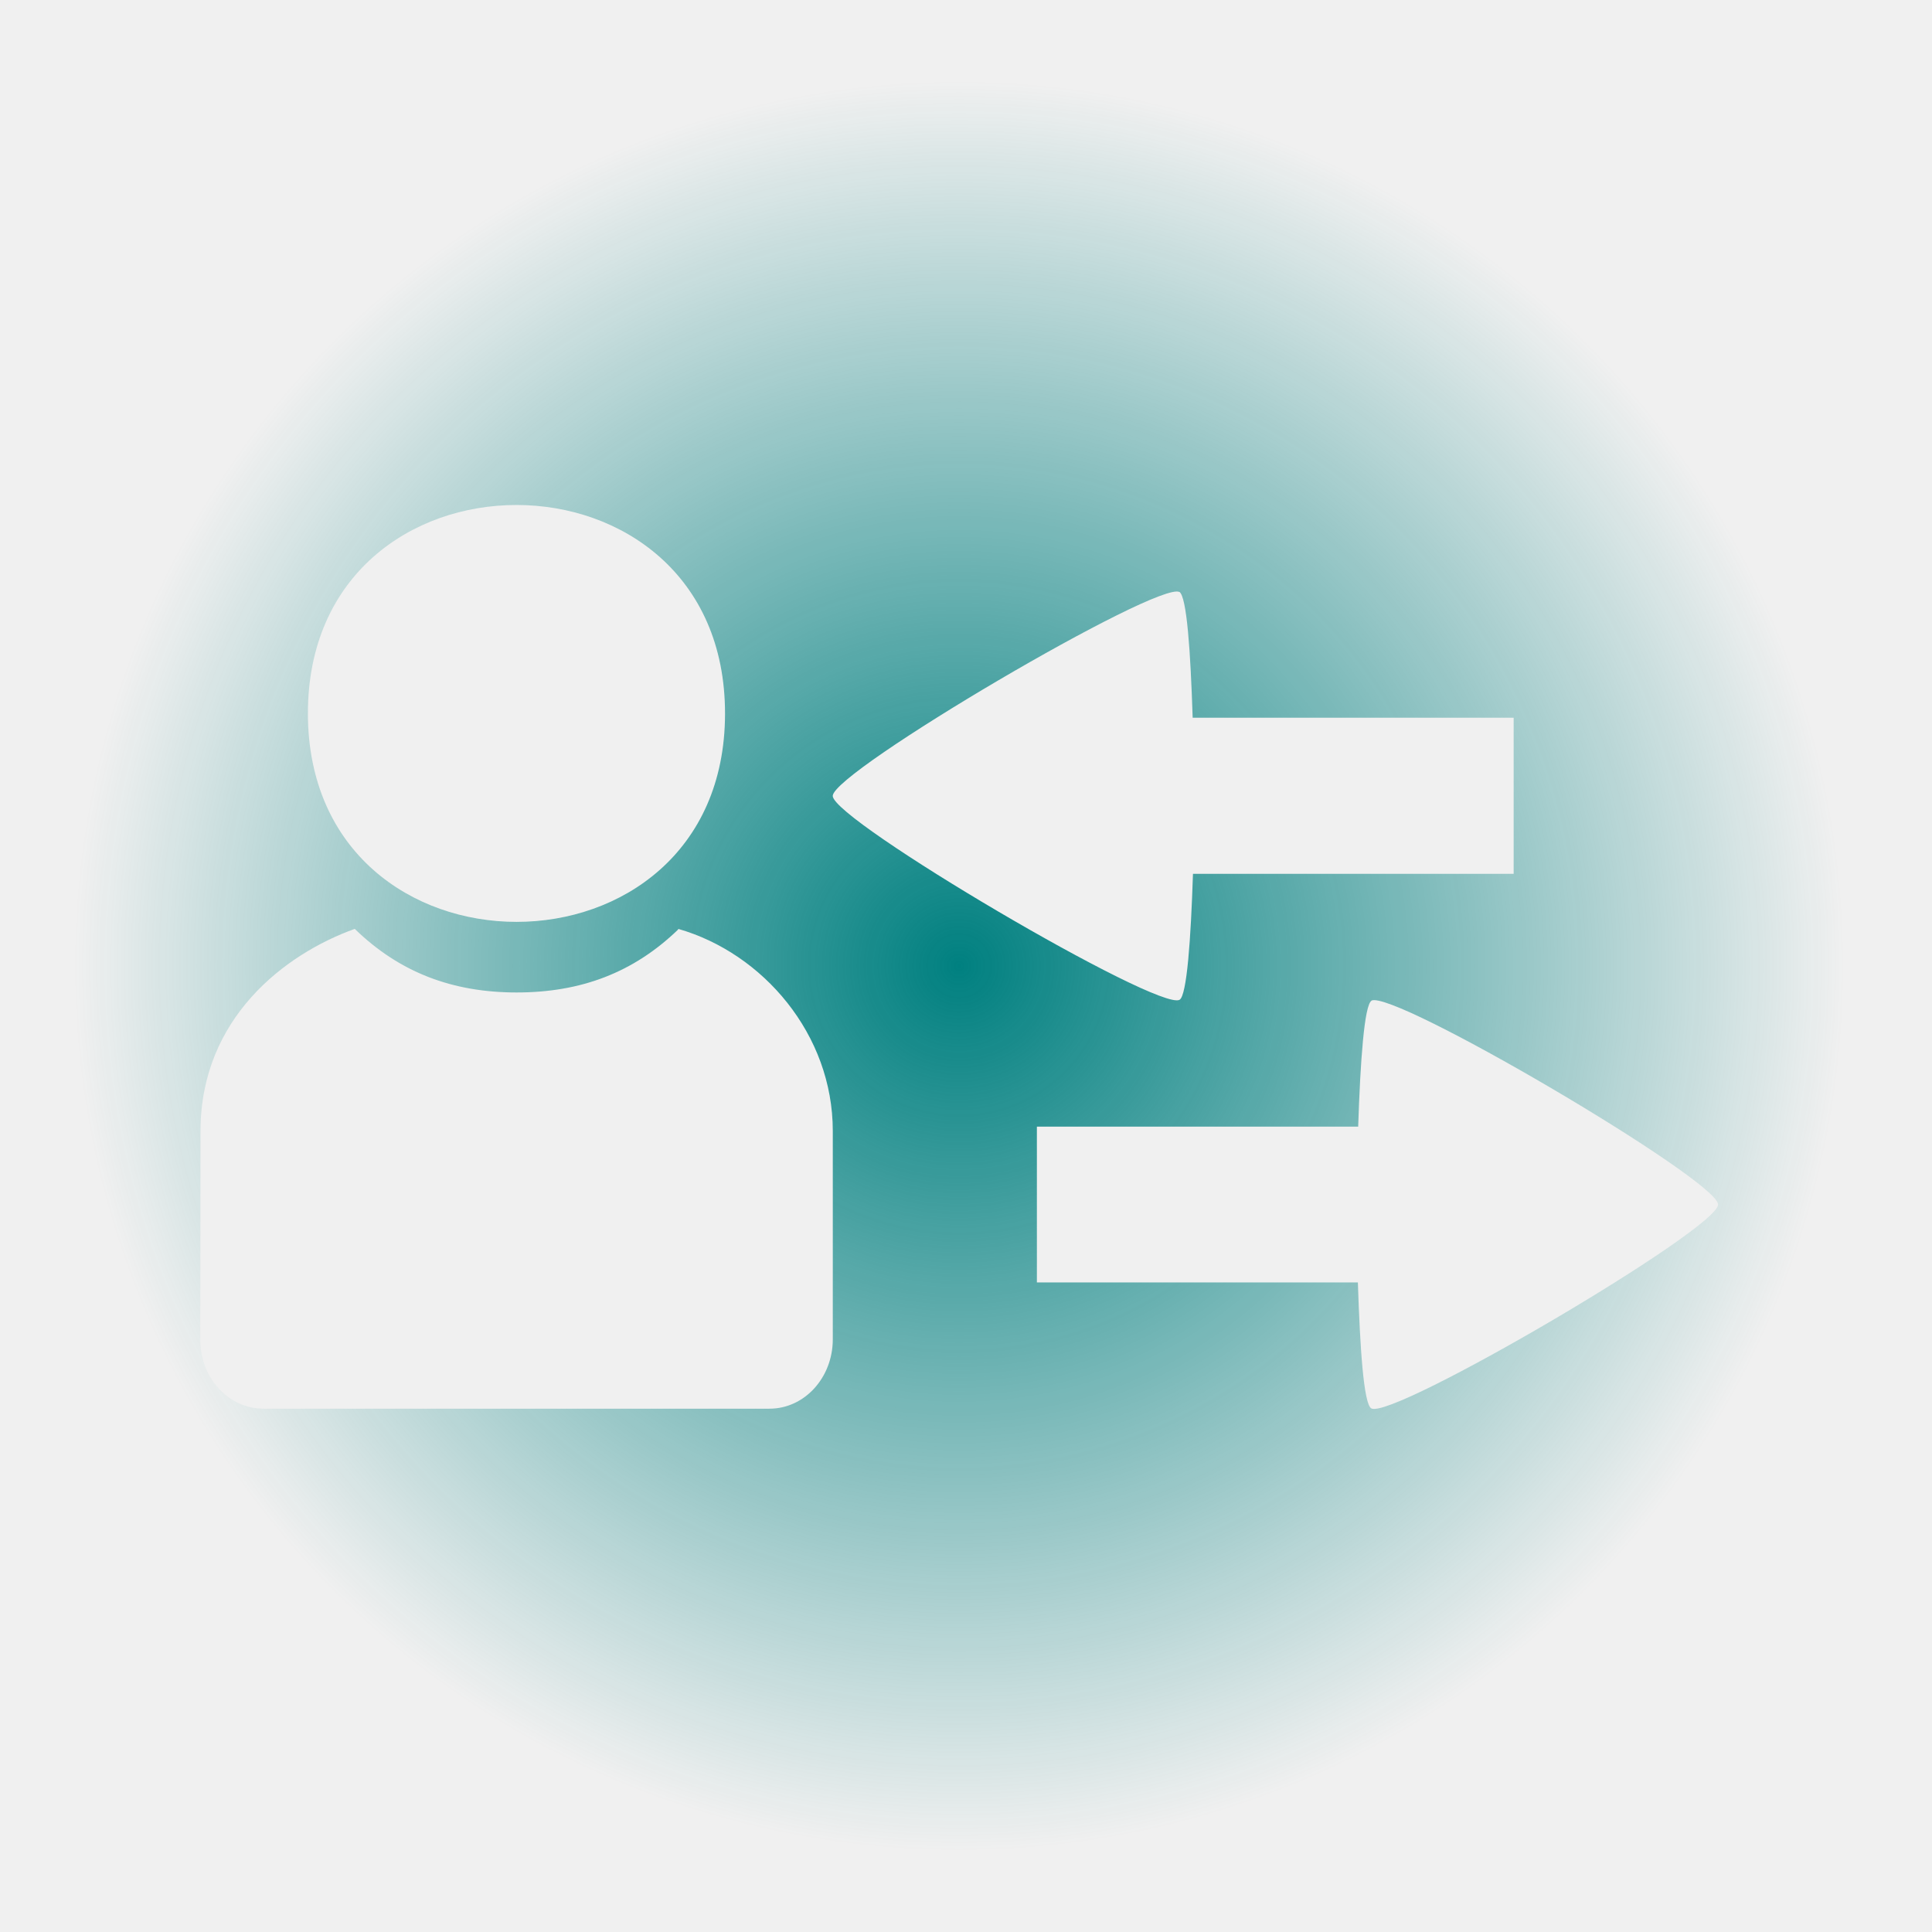
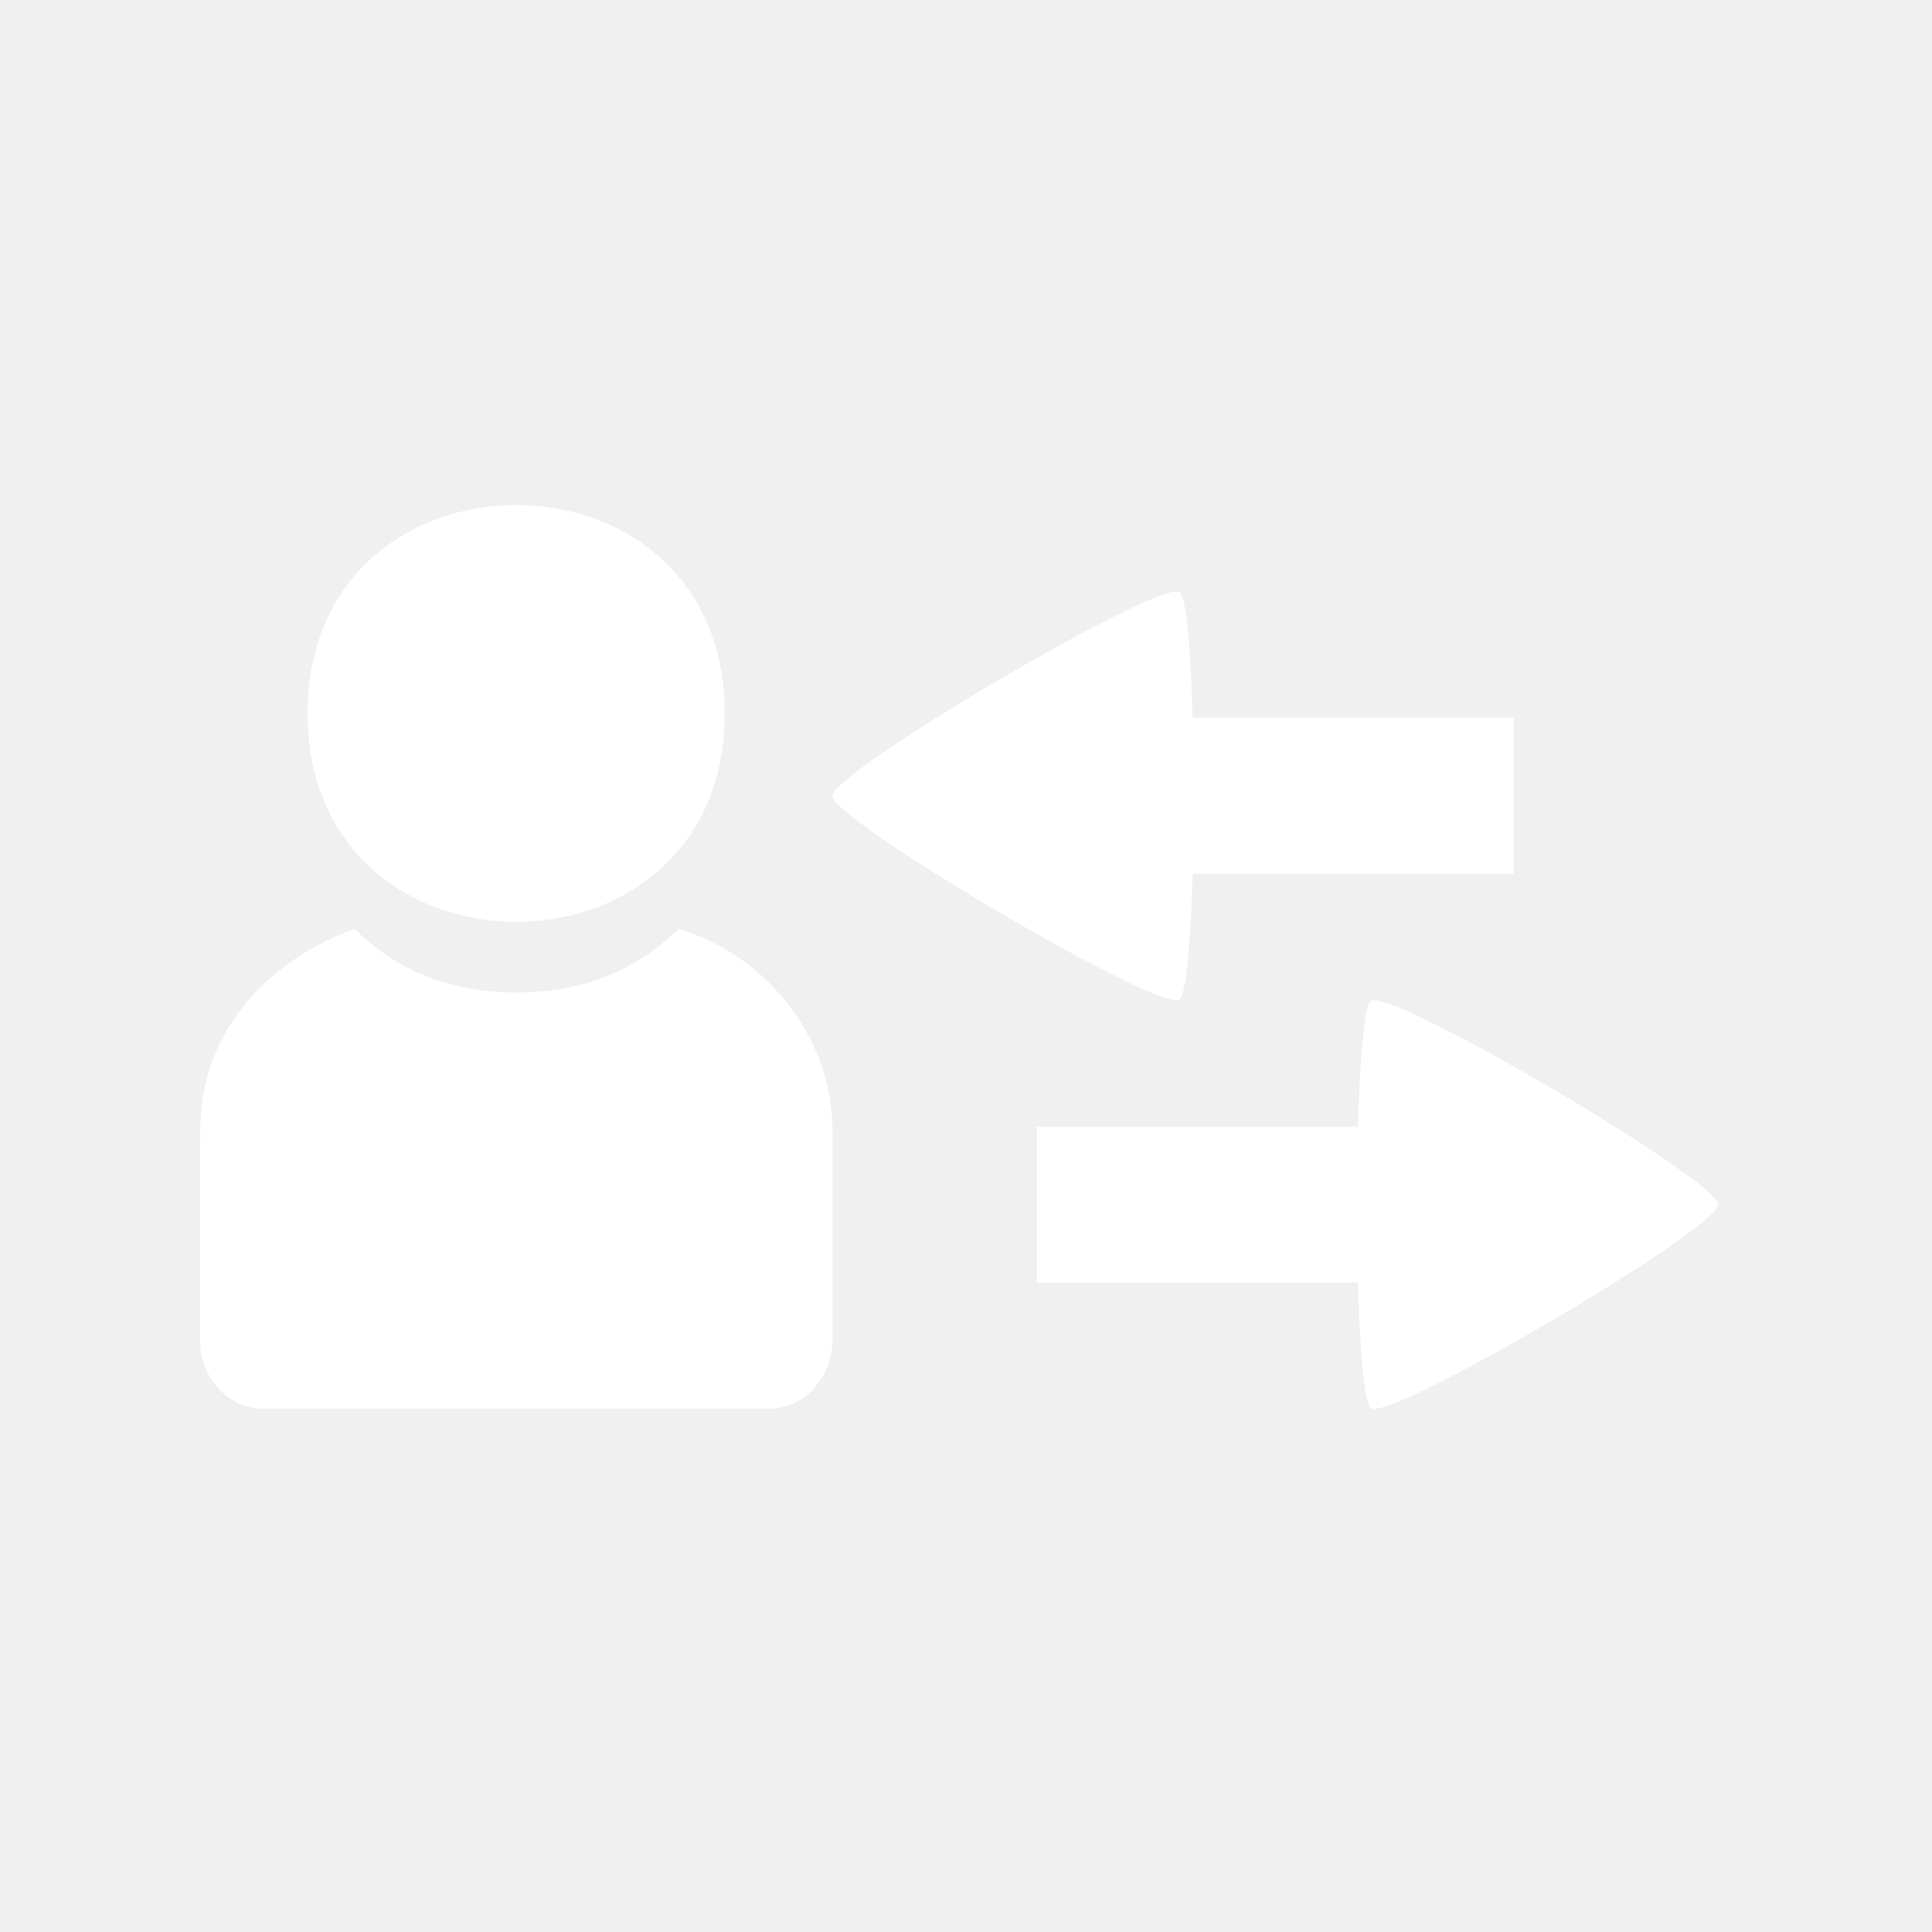
- <svg xmlns="http://www.w3.org/2000/svg" xmlns:xlink="http://www.w3.org/1999/xlink" width="6.35mm" height="6.35mm" viewBox="0 0 6.35 6.35" version="1.1" id="svg3424">
-   <defs id="defs3418">
-     <radialGradient gradientTransform="matrix(0.2645833,0,0,0.2645833,-20.72727,17.19367)" xlink:href="#linearGradient908" id="radialGradient910" cx="102" cy="12" fx="102" fy="12" r="11" gradientUnits="userSpaceOnUse" />
-     <linearGradient id="linearGradient908">
-       <stop style="stop-color:#008080;stop-opacity:1;" offset="0" id="stop904" />
-       <stop style="stop-color:#008080;stop-opacity:0;" offset="1" id="stop906" />
-     </linearGradient>
-   </defs>
+ <svg xmlns="http://www.w3.org/2000/svg" width="6.35mm" height="6.35mm" viewBox="0 0 6.35 6.35" version="1.1" id="svg3424">
+   <defs id="defs3418" />
  <g id="layer1" transform="translate(-3.108001,-17.194)">
    <rect y="17.194" x="3.108" height="6.35" width="6.35" id="rect4570-7-1" style="color:#000000;display:inline;overflow:visible;visibility:visible;opacity:0.01;fill:#000000;fill-opacity:0.004;stroke:none;stroke-width:1.323;marker:none;enable-background:accumulate" />
-     <path d="m 4.144,17.458 h 4.233 c 0.529,0 0.794,0.265 0.794,0.794 v 4.233 c 0,0.529 -0.265,0.794 -0.794,0.794 H 4.144 c -0.529,0 -0.794,-0.265 -0.794,-0.794 v -4.233 c 0,-0.529 0.265,-0.794 0.794,-0.794 z m 1.193,2.791 c -0.147,0.142 -0.32,0.207 -0.531,0.207 -0.211,0 -0.385,-0.066 -0.532,-0.209 -0.231,0.083 -0.506,0.294 -0.507,0.663 l -8.202e-4,0.688 c 0,0.125 0.093,0.226 0.208,0.226 h 1.663 c 0.115,0 0.208,-0.102 0.208,-0.228 v -0.685 c 0,-0.317 -0.229,-0.584 -0.508,-0.664 z m 0.154,-0.709 c -0.001,0.912 -1.369,0.912 -1.371,0 -0.001,-0.915 1.372,-0.915 1.371,0 z m 1.494,-0.4 c -0.068,-0.04 -1.14,0.59 -1.14,0.67 0,0.08 1.071,0.71 1.14,0.67 0.024,-0.014 0.037,-0.199 0.044,-0.414 H 8.083 V 19.553 H 7.028 c -0.007,-0.215 -0.019,-0.399 -0.044,-0.414 z m 0.631,1.343 c -0.024,0.014 -0.037,0.2 -0.044,0.414 H 6.516 v 0.512 h 1.055 c 0.007,0.215 0.019,0.399 0.044,0.414 0.068,0.04 1.14,-0.589 1.14,-0.67 0,-0.08 -1.071,-0.71 -1.14,-0.67 z" style="color:#000000;display:inline;overflow:visible;visibility:visible;fill:url(#radialGradient910);fill-opacity:1;fill-rule:evenodd;stroke:none;stroke-width:0.794;marker:none;enable-background:accumulate" id="path4106-3-4" />
+     <path d="m 5.336,20.249 c -0.147,0.142 -0.32,0.207 -0.531,0.207 -0.211,0 -0.385,-0.066 -0.532,-0.209 -0.231,0.083 -0.506,0.294 -0.507,0.663 l -8.202e-4,0.688 c 0,0.125 0.093,0.226 0.208,0.226 h 1.663 c 0.115,0 0.208,-0.102 0.208,-0.228 v -0.685 c 0,-0.317 -0.229,-0.584 -0.508,-0.664 z m 0.154,-0.709 c -0.001,0.912 -1.369,0.912 -1.371,0 -0.001,-0.915 1.372,-0.915 1.371,0 z m 1.494,-0.4 c -0.068,-0.04 -1.14,0.59 -1.14,0.67 0,0.08 1.071,0.71 1.14,0.67 0.024,-0.014 0.037,-0.199 0.044,-0.414 H 8.083 V 19.553 H 7.028 c -0.007,-0.215 -0.019,-0.399 -0.044,-0.414 z m 0.631,1.343 c -0.024,0.014 -0.037,0.2 -0.044,0.414 H 6.516 v 0.512 h 1.055 c 0.007,0.215 0.019,0.399 0.044,0.414 0.068,0.04 1.14,-0.589 1.14,-0.67 0,-0.08 -1.071,-0.71 -1.14,-0.67 z" style="color:#000000;display:inline;overflow:visible;visibility:visible;fill:#ffffff;fill-opacity:1;fill-rule:evenodd;stroke:none;stroke-width:0.794;marker:none;enable-background:accumulate" id="path4106-3-4" />
  </g>
</svg>
